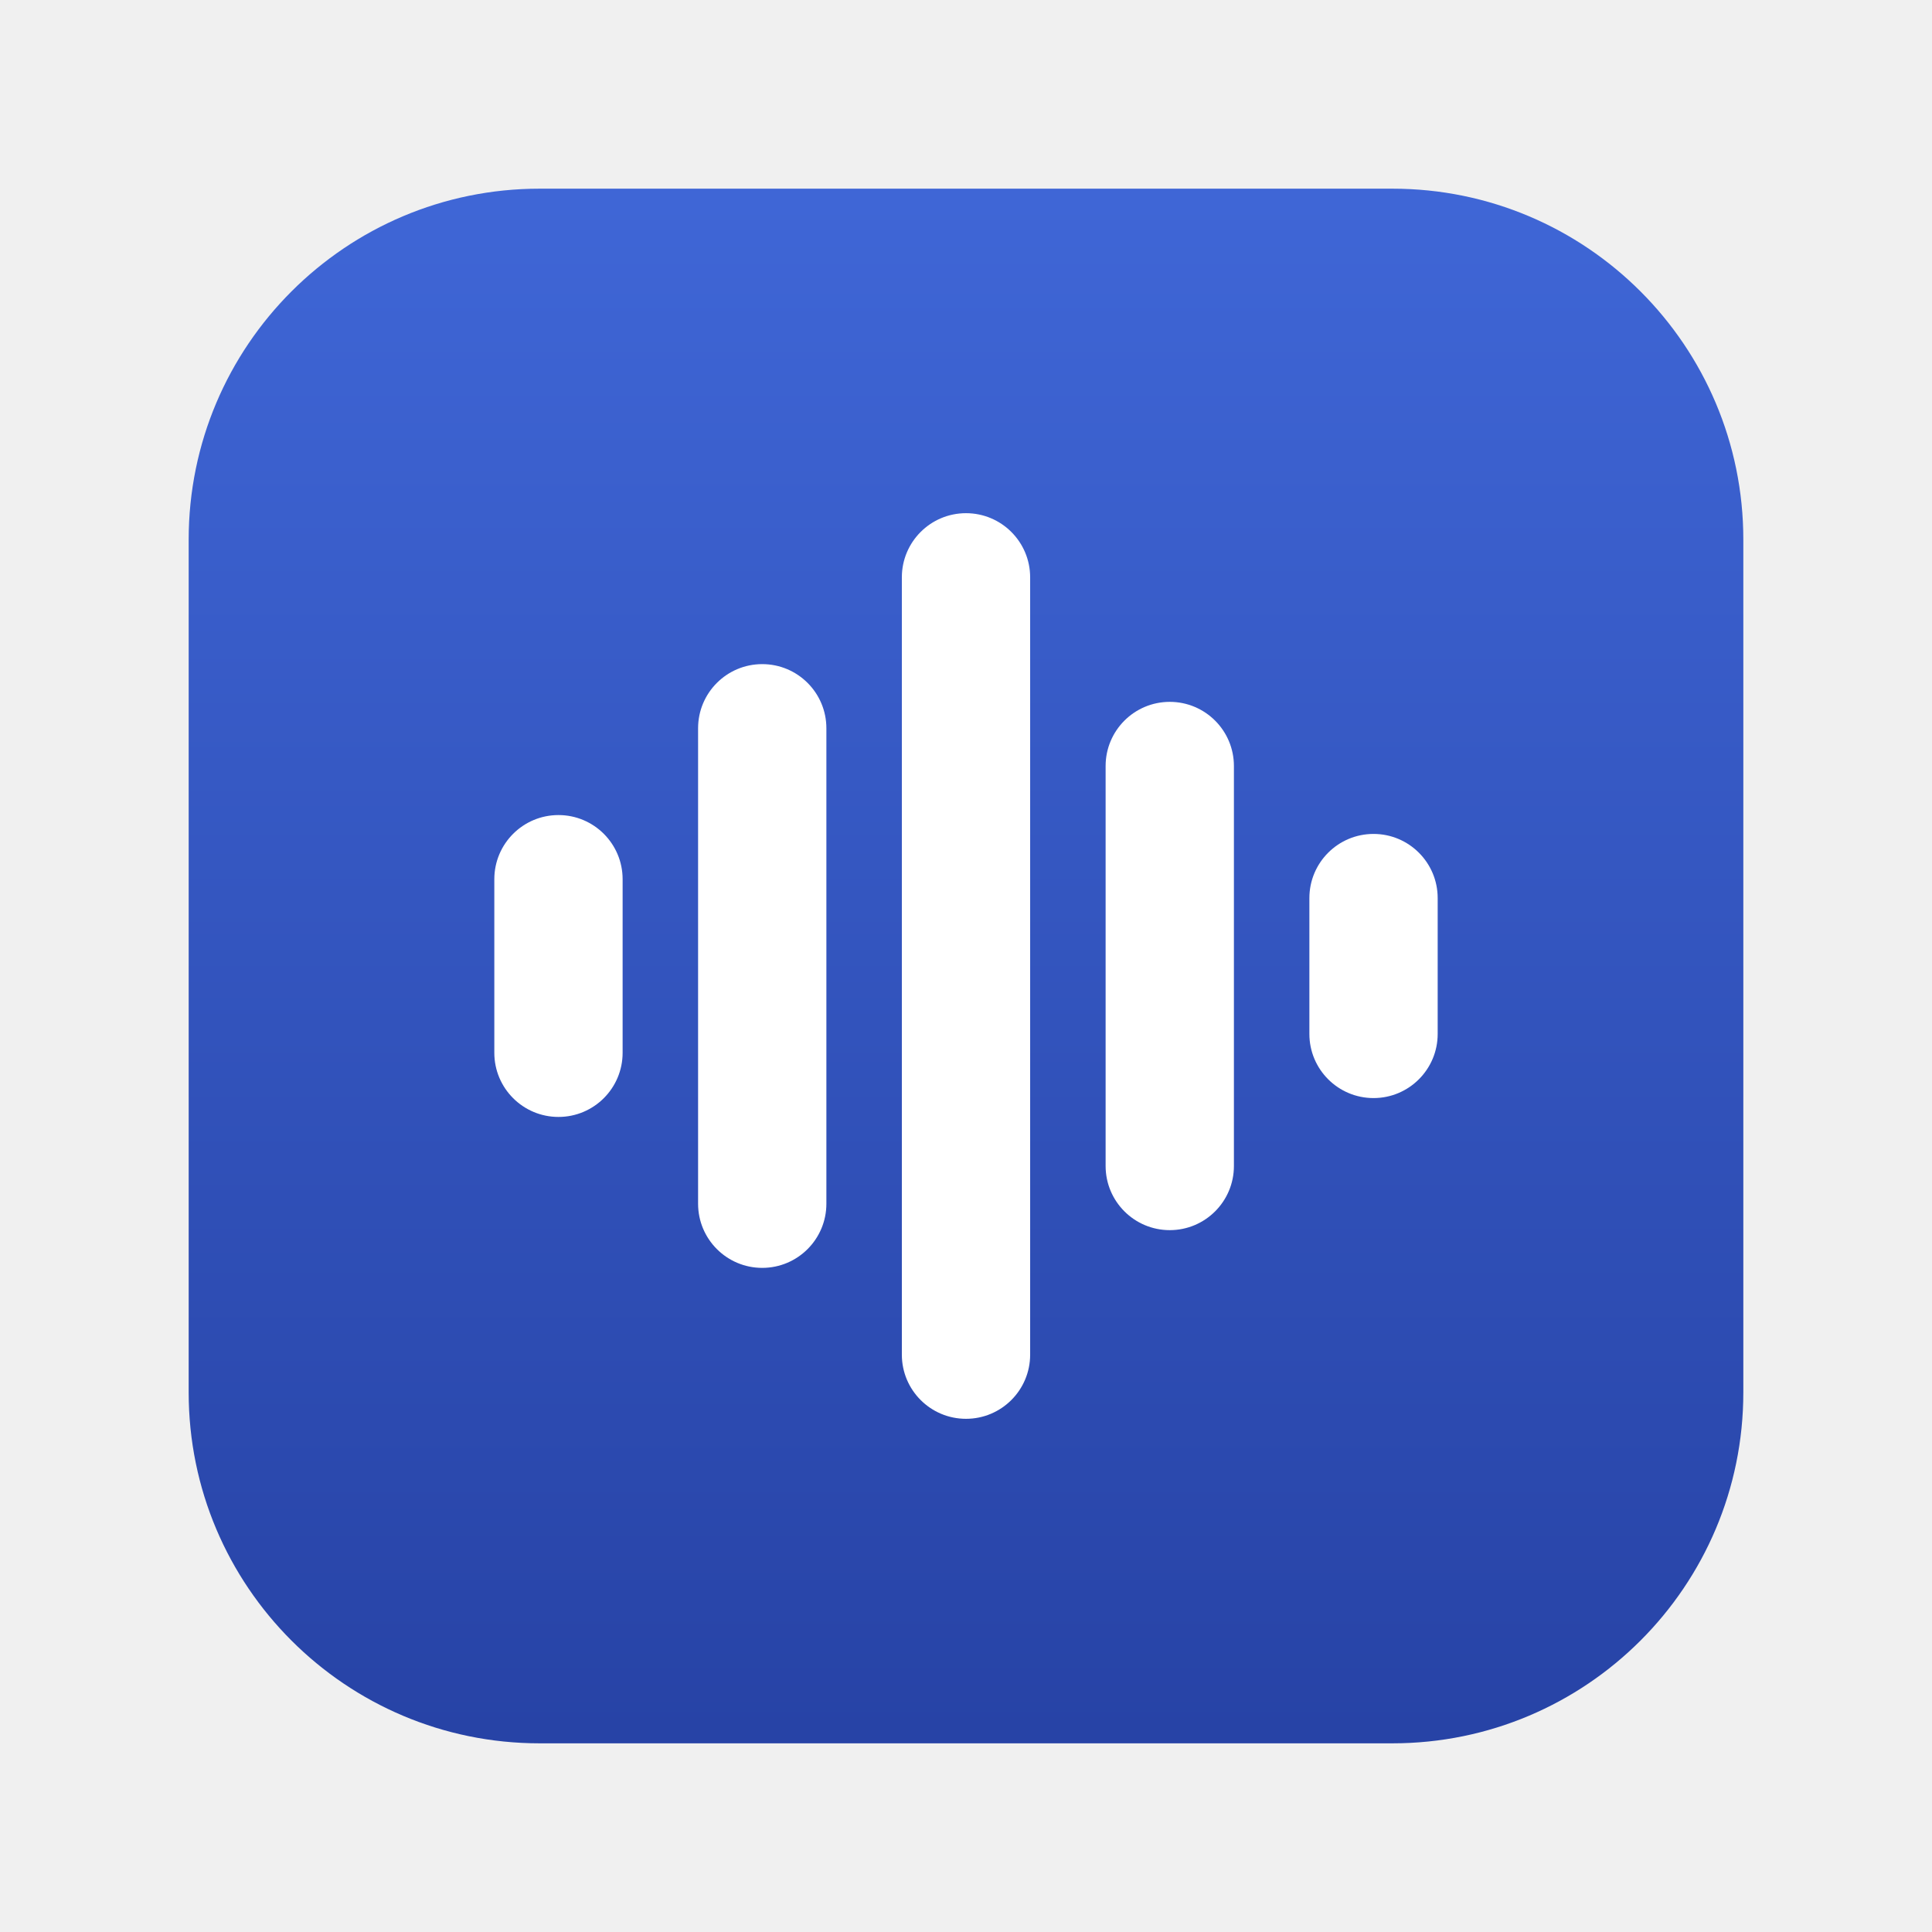
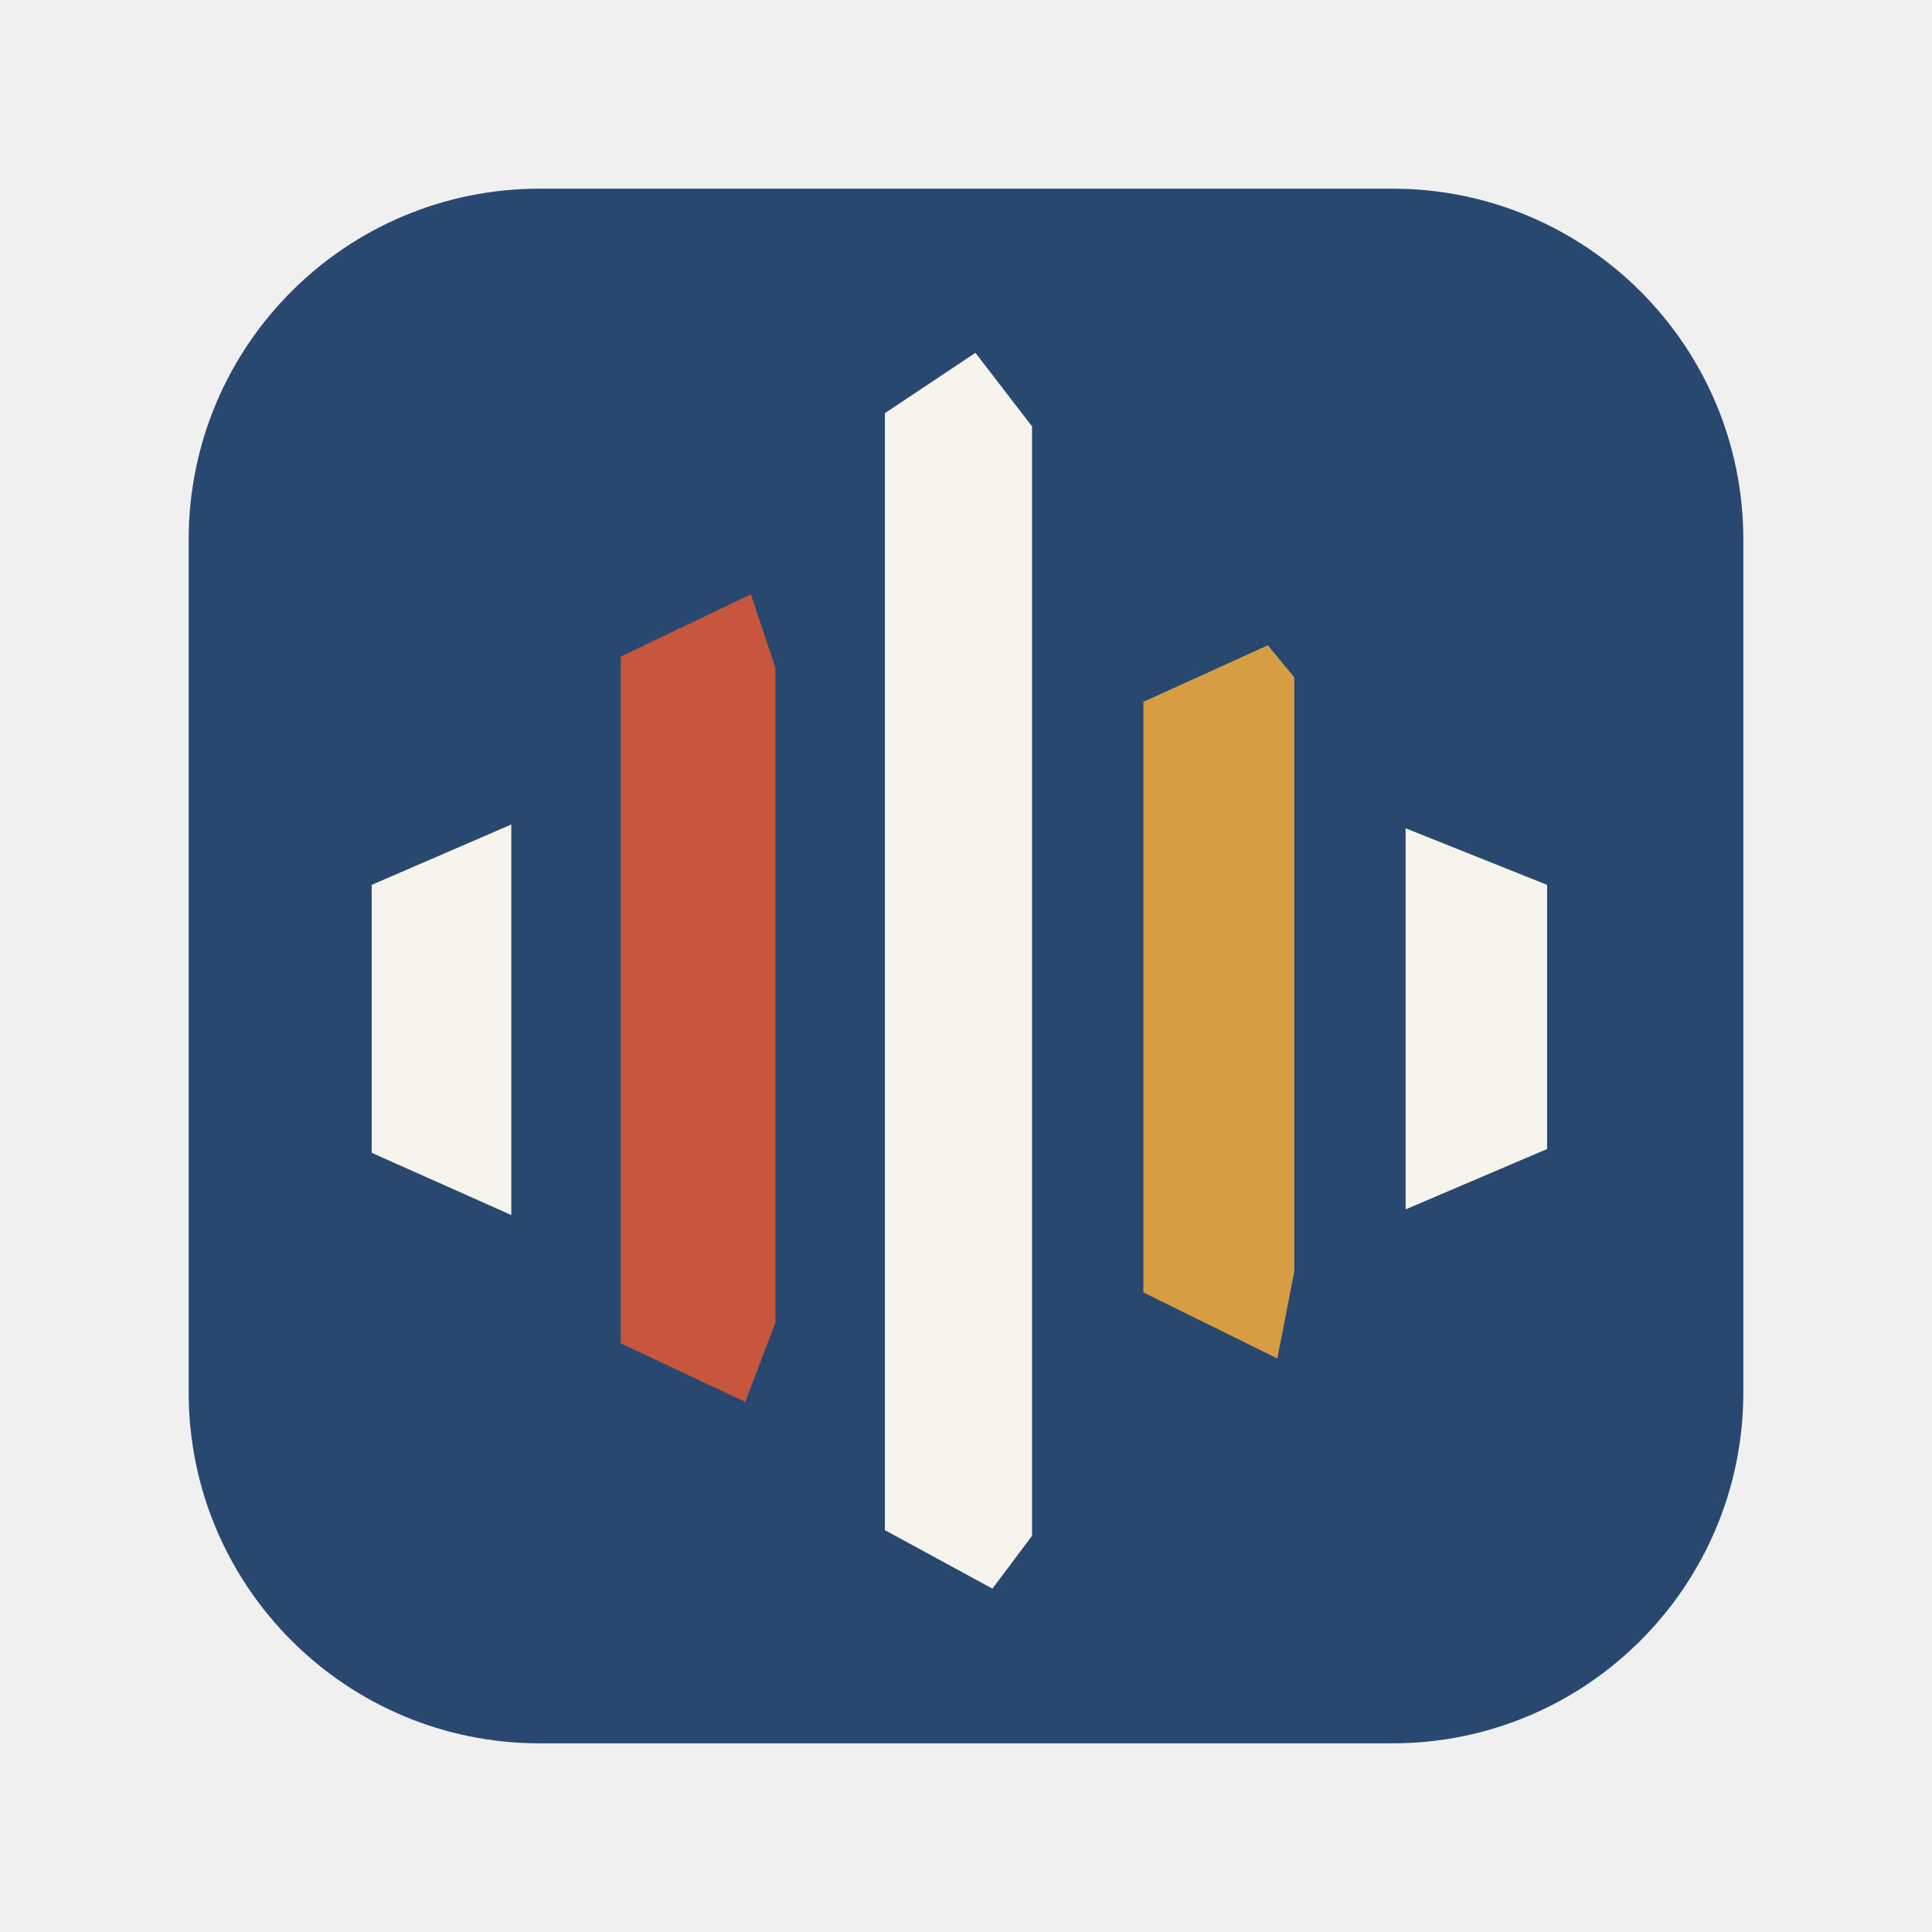
<svg xmlns="http://www.w3.org/2000/svg" viewBox="0 0 1024 1024">
-   <defs>
-     <linearGradient id="face" x1="0" y1="0" x2="0" y2="1">
-       <stop offset="0" stop-color="#3f66d6" />
-       <stop offset="1" stop-color="#2743a6" />
-     </linearGradient>
-   </defs>
-   <rect x="100" y="100" width="824" height="824" rx="186" fill="url(#face)" />
-   <g fill="#ffffff">
-     <rect x="262" y="432" width="68" height="160" rx="34" />
-     <rect x="370" y="352" width="68" height="320" rx="34" />
-     <rect x="478" y="272" width="68" height="480" rx="34" />
-     <rect x="586" y="372" width="68" height="280" rx="34" />
-     <rect x="694" y="442" width="68" height="140" rx="34" />
-   </g>
+   <rect x="100" y="100" width="824" height="824" rx="186" fill="#29486f" />
+   <polygon fill="#f7f4ed" points="197,469 271,437 271,644 197,611" />
+   <polygon fill="#c7563c" points="329,348 398,315 411,354 411,701 395,743 329,712" />
+   <polygon fill="#f7f4ed" points="469,219 517,187 547,226 547,814 526,842 469,811" />
+   <polygon fill="#d69d43" points="606,372 672,342 686,359 686,674 677,720 606,685" />
+   <polygon fill="#f7f4ed" points="745,439 820,469 820,609 745,641" />
</svg>
